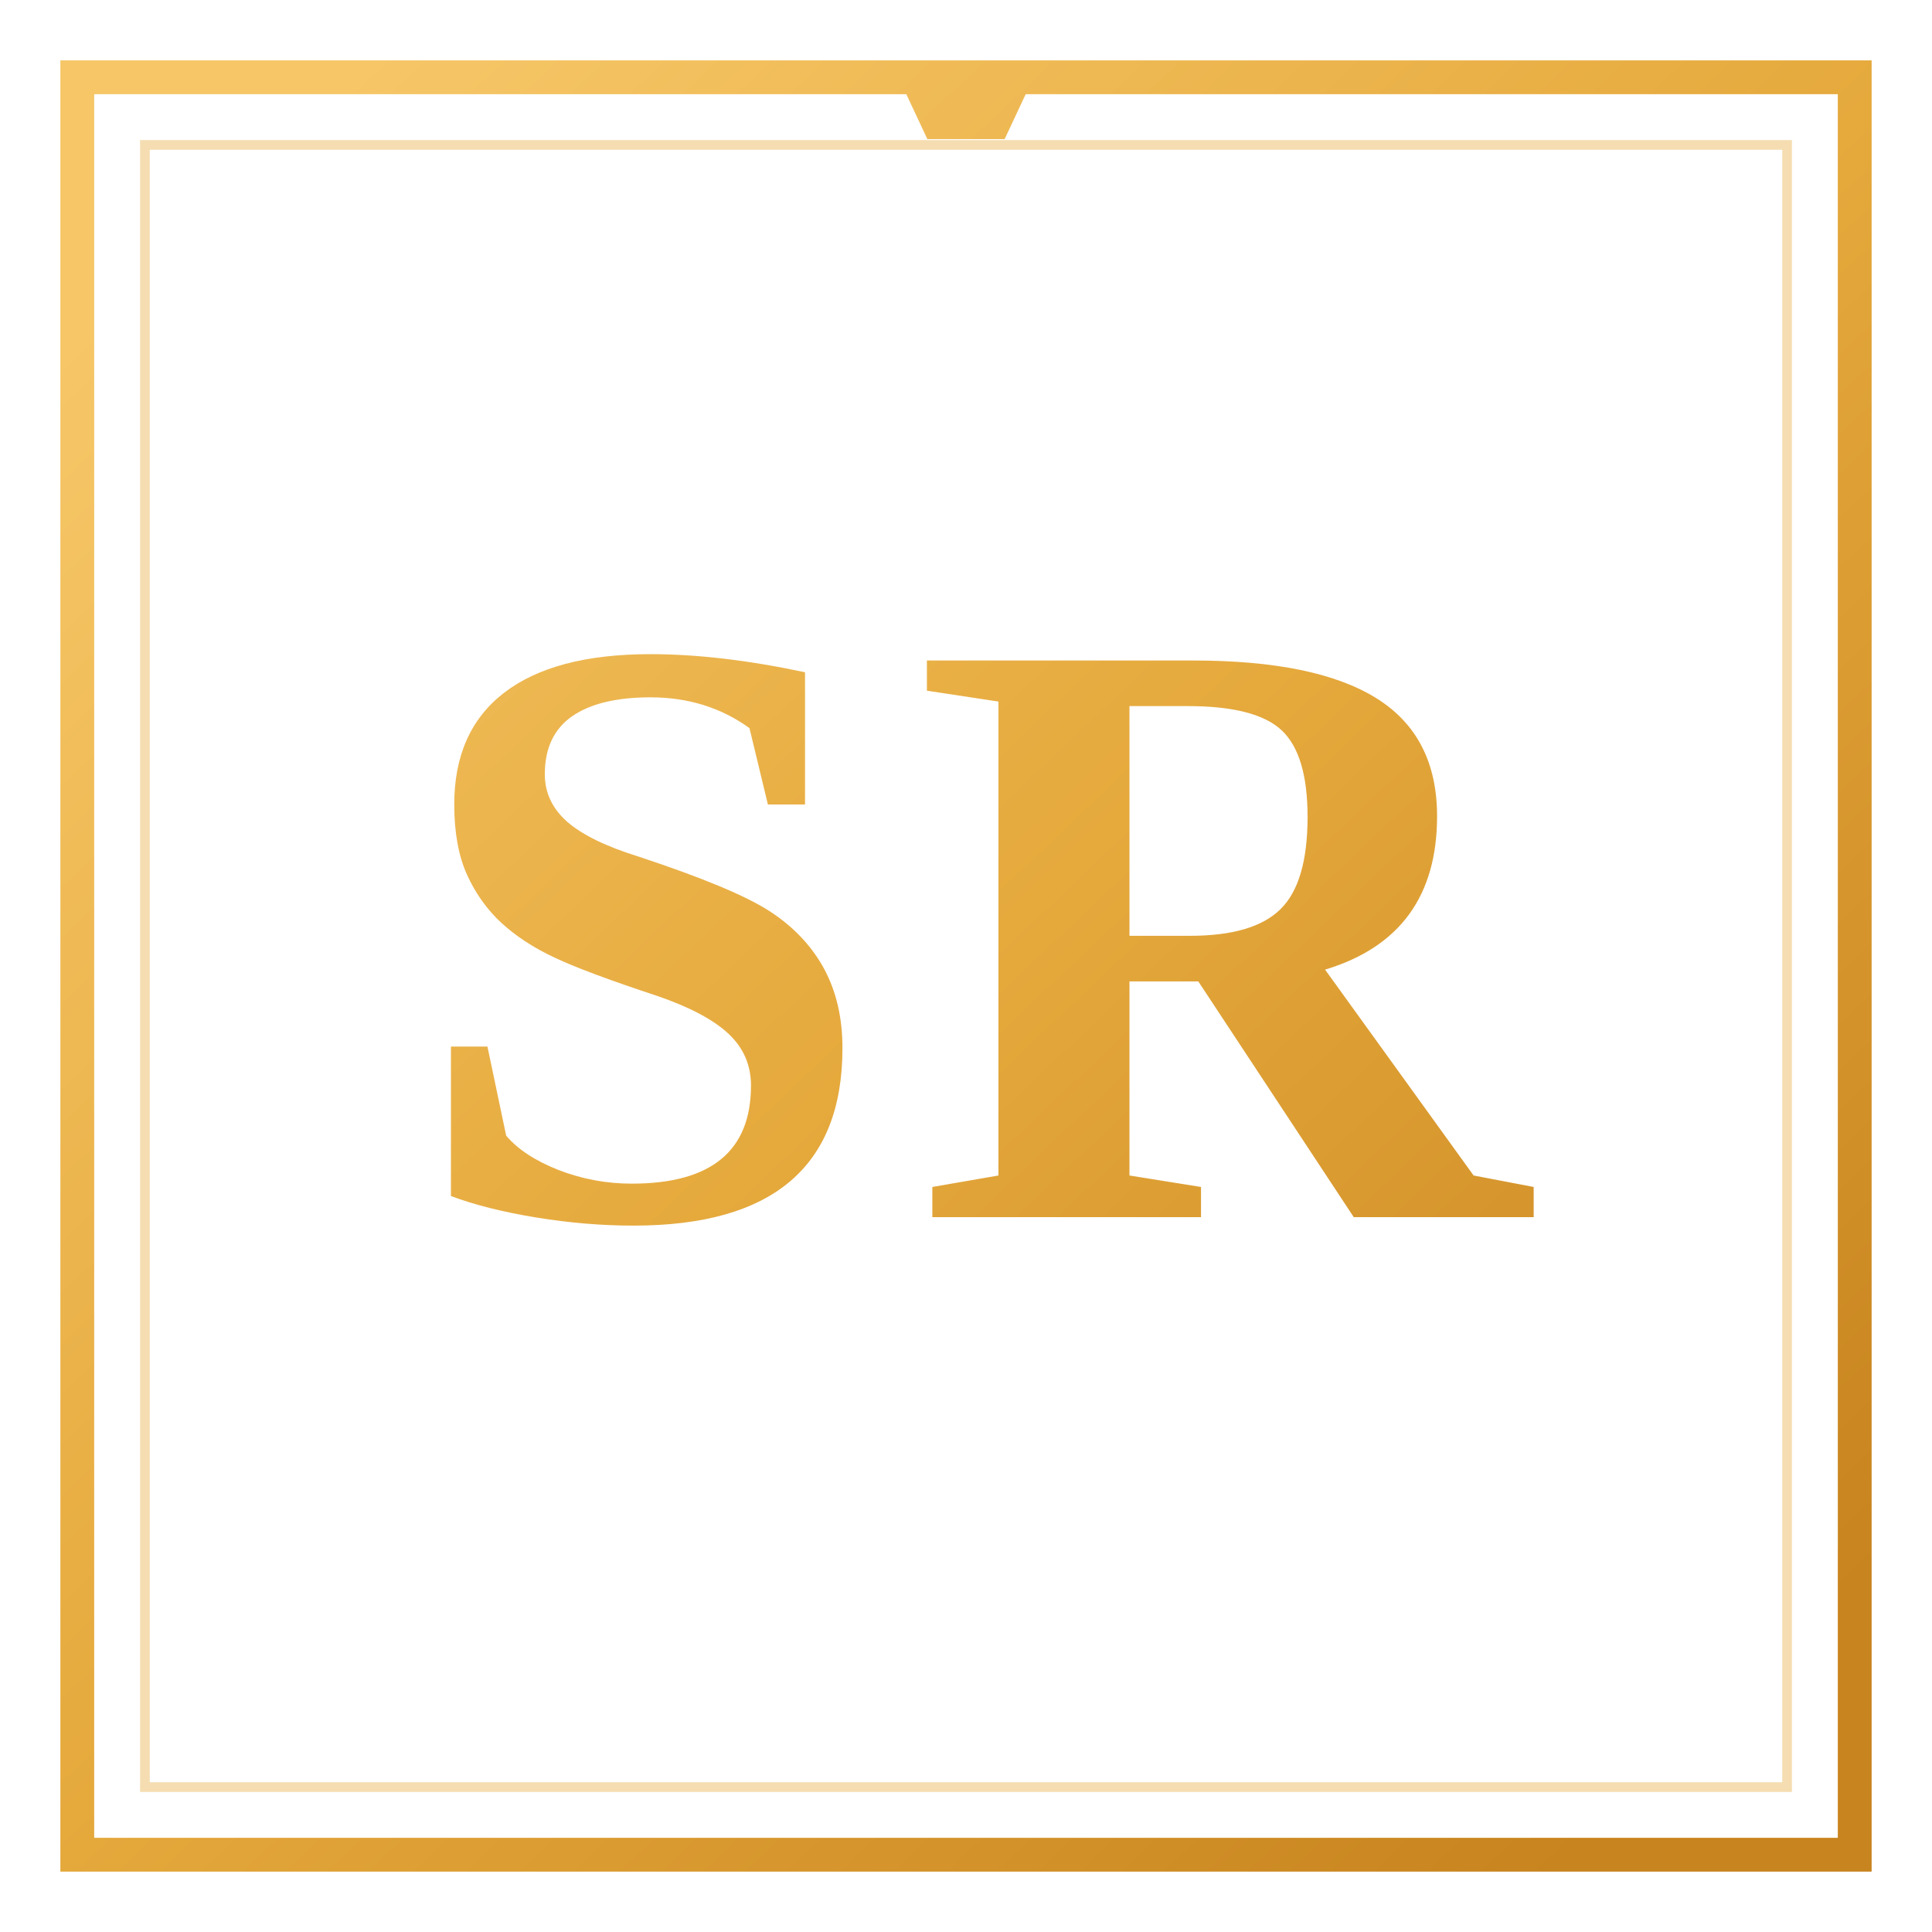
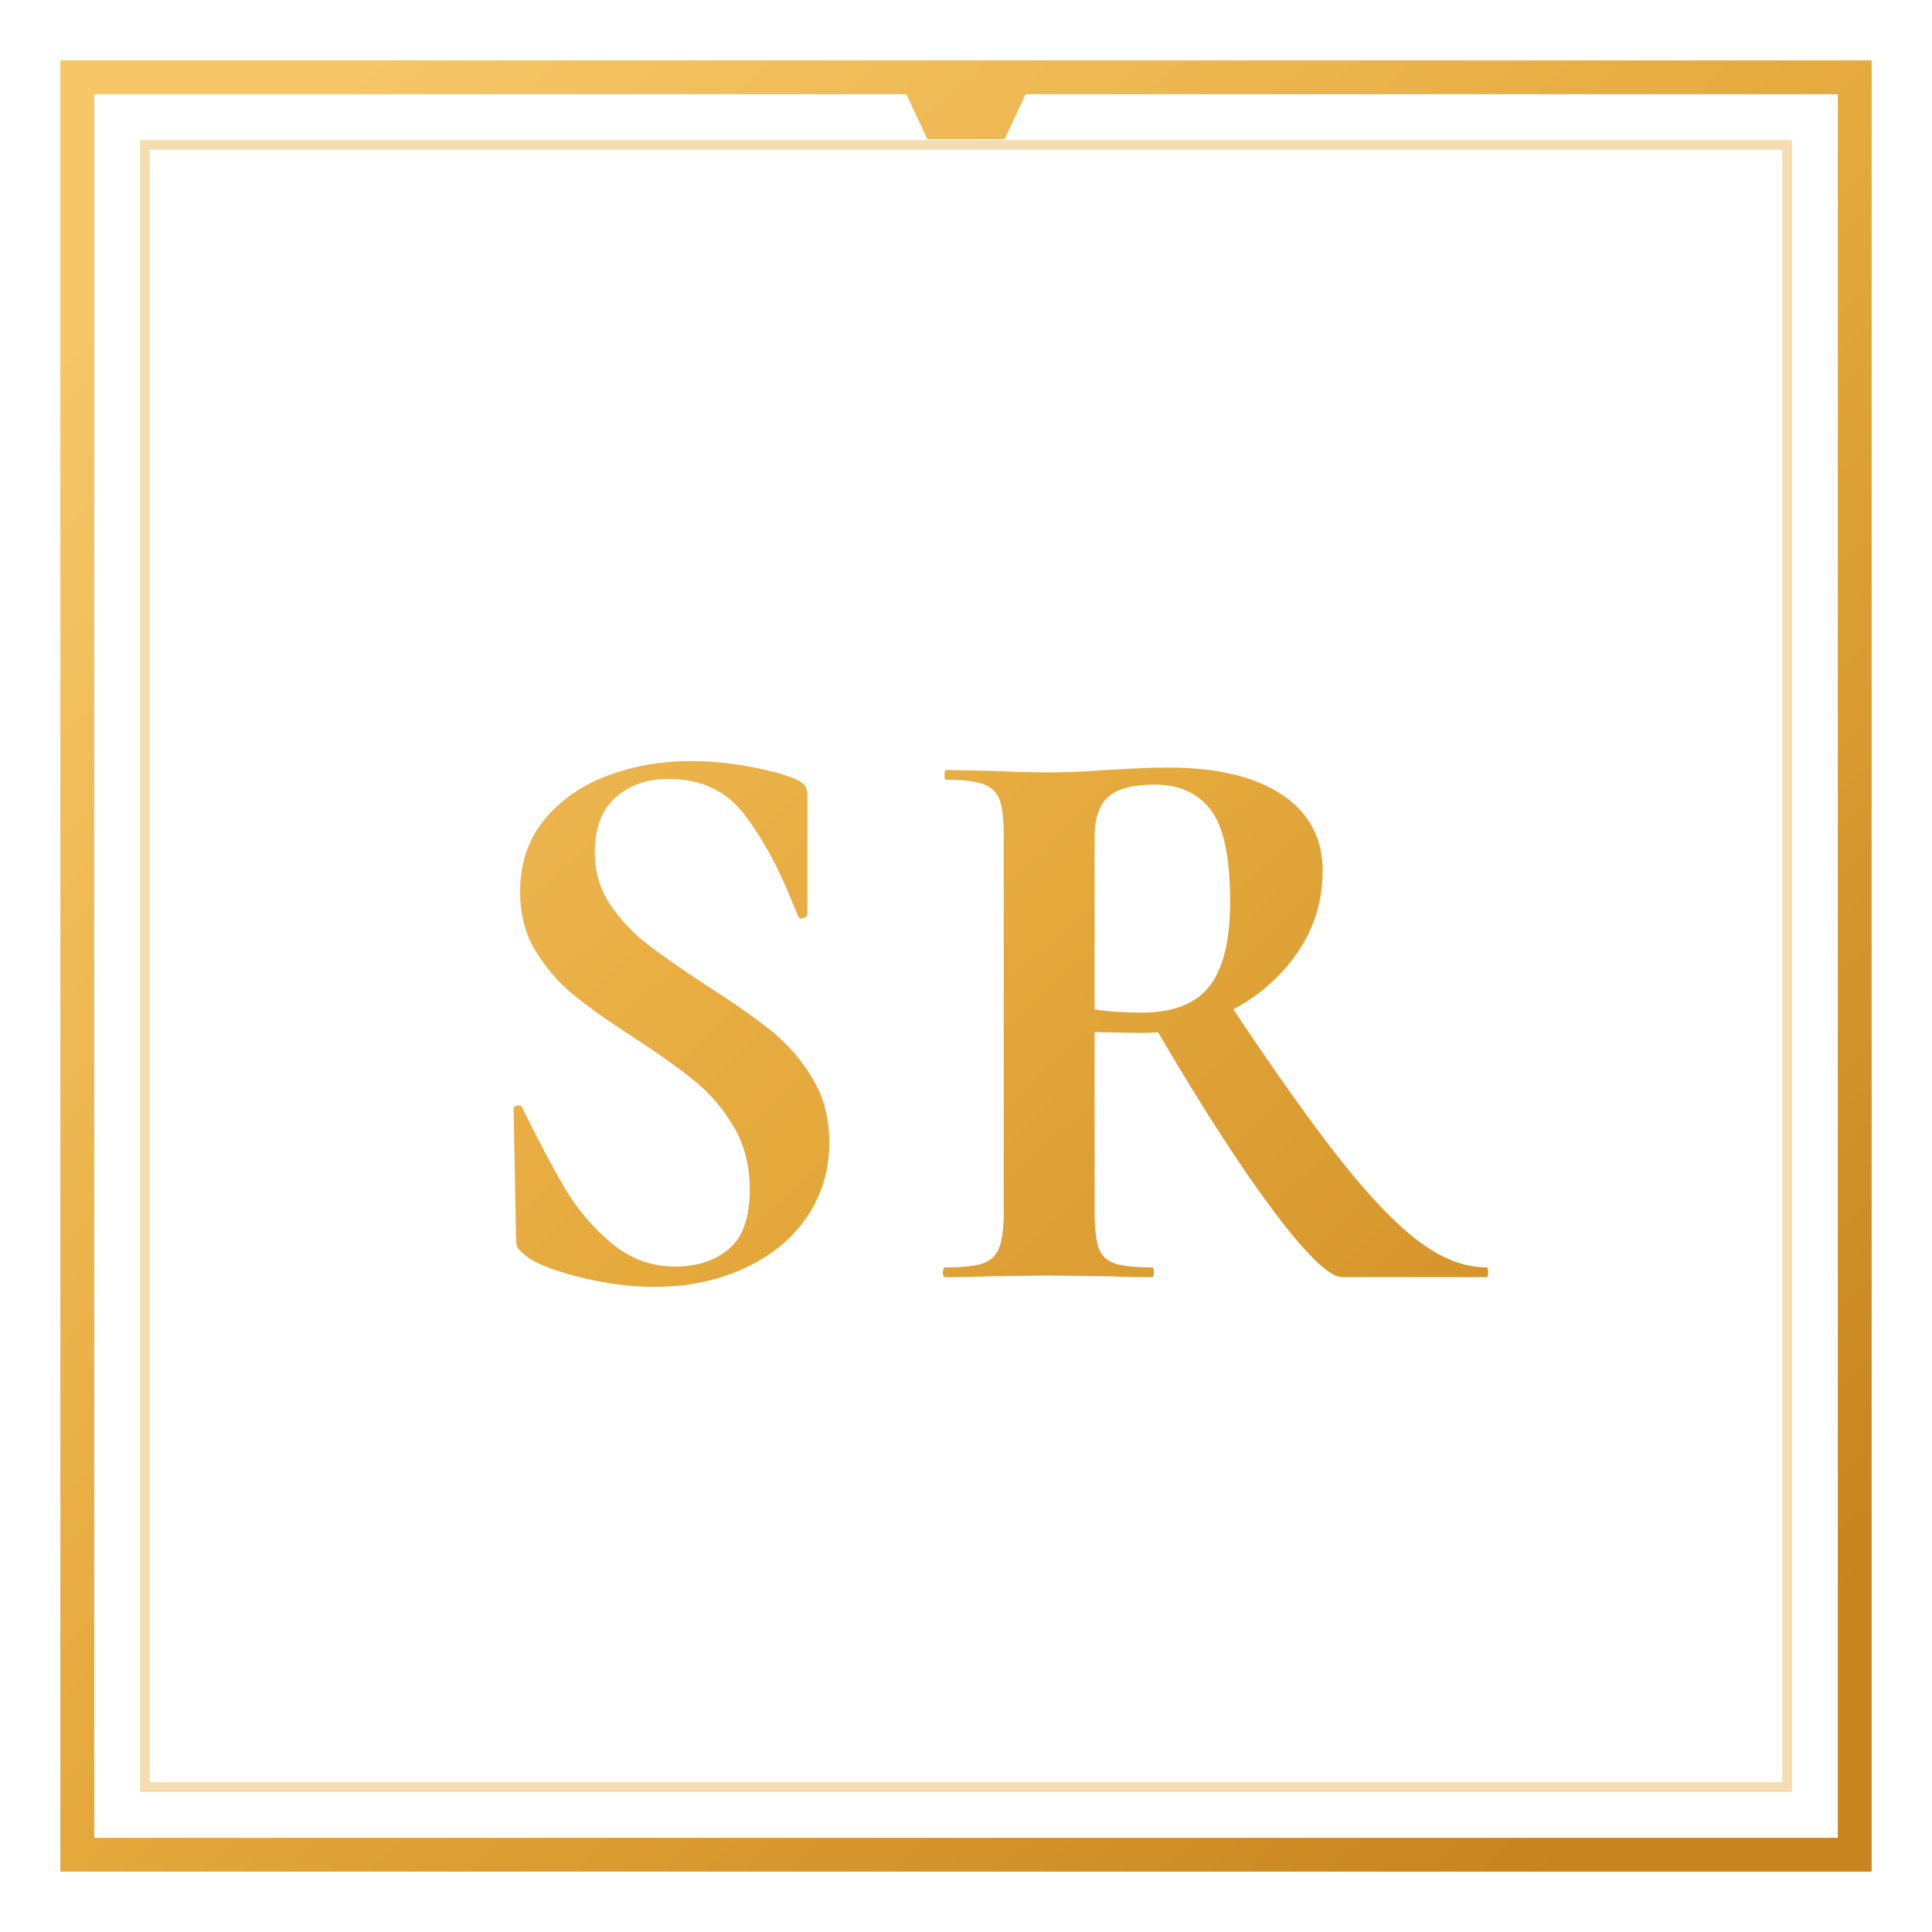
<svg xmlns="http://www.w3.org/2000/svg" viewBox="0 0 100 100" role="img" aria-label="Sicily Realty">
  <defs>
    <linearGradient id="gold" x1="12" y1="10" x2="88" y2="90" gradientUnits="userSpaceOnUse">
      <stop offset="0%" stop-color="#F6C667" />
      <stop offset="50%" stop-color="#E5A93C" />
      <stop offset="100%" stop-color="#C8841F" />
    </linearGradient>
  </defs>
-   <rect x="4" y="4" width="92" height="92" fill="none" stroke="url(#gold)" stroke-width="1.75" />
-   <rect x="7.5" y="7.5" width="85" height="85" fill="none" stroke="#E5A93C" stroke-width="0.5" opacity="0.4" />
-   <path d="M46.5 4 L53.5 4 L52 7.2 L48 7.2 Z" fill="url(#gold)" />
-   <text x="50" y="63" text-anchor="middle" font-family="Cormorant Garamond, Georgia, 'Times New Roman', serif" font-size="44" font-weight="700" letter-spacing="0.04em" fill="url(#gold)">SR</text>
+   <rect x="4.0" y="4.0" width="92.0" height="92.0" fill="none" stroke="url(#gold)" stroke-width="1.75" />
+   <rect x="7.5" y="7.5" width="85.0" height="85.0" fill="none" stroke="#E5A93C" stroke-width="0.5" opacity="0.4" />
+   <path d="M46.5 4.0 L53.5 4.0 L52.0 7.2 L48.0 7.2 Z" fill="url(#gold)" />
+   <path d="M36.539 50.984Q38.639 52.328 39.899 53.336Q41.159 54.344 42.041 55.793Q42.923 57.242 42.923 59.132Q42.923 61.316 41.747 63.017Q40.571 64.718 38.492 65.663Q36.413 66.608 33.851 66.608Q32.003 66.608 29.924 66.083Q27.845 65.558 27.131 64.928Q26.921 64.76 26.816 64.613Q26.711 64.466 26.711 64.13L26.585 57.452V57.41Q26.585 57.242 26.795 57.221Q27.005 57.2 27.047 57.368Q28.307 59.93 29.252 61.526Q30.197 63.122 31.646 64.34Q33.095 65.558 34.943 65.558Q36.623 65.558 37.715 64.655Q38.807 63.752 38.807 61.568Q38.807 59.72 37.988 58.334Q37.169 56.948 35.993 55.982Q34.817 55.016 32.759 53.672Q30.743 52.37 29.63 51.446Q28.517 50.522 27.719 49.22Q26.921 47.918 26.921 46.154Q26.921 43.928 28.202 42.395Q29.483 40.862 31.499 40.127Q33.515 39.392 35.741 39.392Q37.211 39.392 38.723 39.665Q40.235 39.938 41.159 40.316Q41.537 40.484 41.663 40.673Q41.789 40.862 41.789 41.156V47.33Q41.789 47.456 41.579 47.519Q41.369 47.582 41.327 47.456L40.991 46.658Q39.941 44.012 38.534 42.164Q37.127 40.316 34.607 40.316Q32.927 40.316 31.856 41.282Q30.785 42.248 30.785 44.096Q30.785 45.608 31.562 46.784Q32.339 47.96 33.473 48.842Q34.607 49.724 36.539 50.984Z M59.933 53.42Q59.597 53.462 58.967 53.462L56.657 53.42V62.702Q56.657 64.004 56.867 64.592Q57.077 65.18 57.686 65.39Q58.295 65.6 59.639 65.6Q59.723 65.6 59.723 65.852Q59.723 66.104 59.639 66.104Q58.253 66.104 57.455 66.062L54.263 66.02L51.197 66.062Q50.357 66.104 48.929 66.104Q48.803 66.104 48.803 65.852Q48.803 65.6 48.929 65.6Q50.273 65.6 50.882 65.39Q51.491 65.18 51.722 64.571Q51.953 63.962 51.953 62.702V43.256Q51.953 41.996 51.743 41.408Q51.533 40.82 50.903 40.589Q50.273 40.358 48.971 40.358Q48.887 40.358 48.887 40.106Q48.887 39.854 48.971 39.854L51.197 39.896Q53.129 39.98 54.263 39.98Q55.691 39.98 57.245 39.854Q58.043 39.812 58.862 39.77Q59.681 39.728 60.437 39.728Q64.259 39.728 66.359 41.135Q68.459 42.542 68.459 45.062Q68.459 47.372 67.199 49.241Q65.939 51.11 63.839 52.244Q67.199 57.284 69.467 60.14Q71.735 62.996 73.499 64.298Q75.263 65.6 76.943 65.6Q77.027 65.6 77.027 65.852Q77.027 66.104 76.943 66.104H69.467Q68.501 66.104 65.981 62.765Q63.461 59.426 59.933 53.42ZM59.765 40.61Q58.085 40.61 57.371 41.24Q56.657 41.87 56.657 43.34V52.244Q57.665 52.412 59.093 52.412Q61.529 52.412 62.6 51.047Q63.671 49.682 63.671 46.658Q63.671 43.214 62.663 41.912Q61.655 40.61 59.765 40.61Z" fill="url(#gold)" />
</svg>
